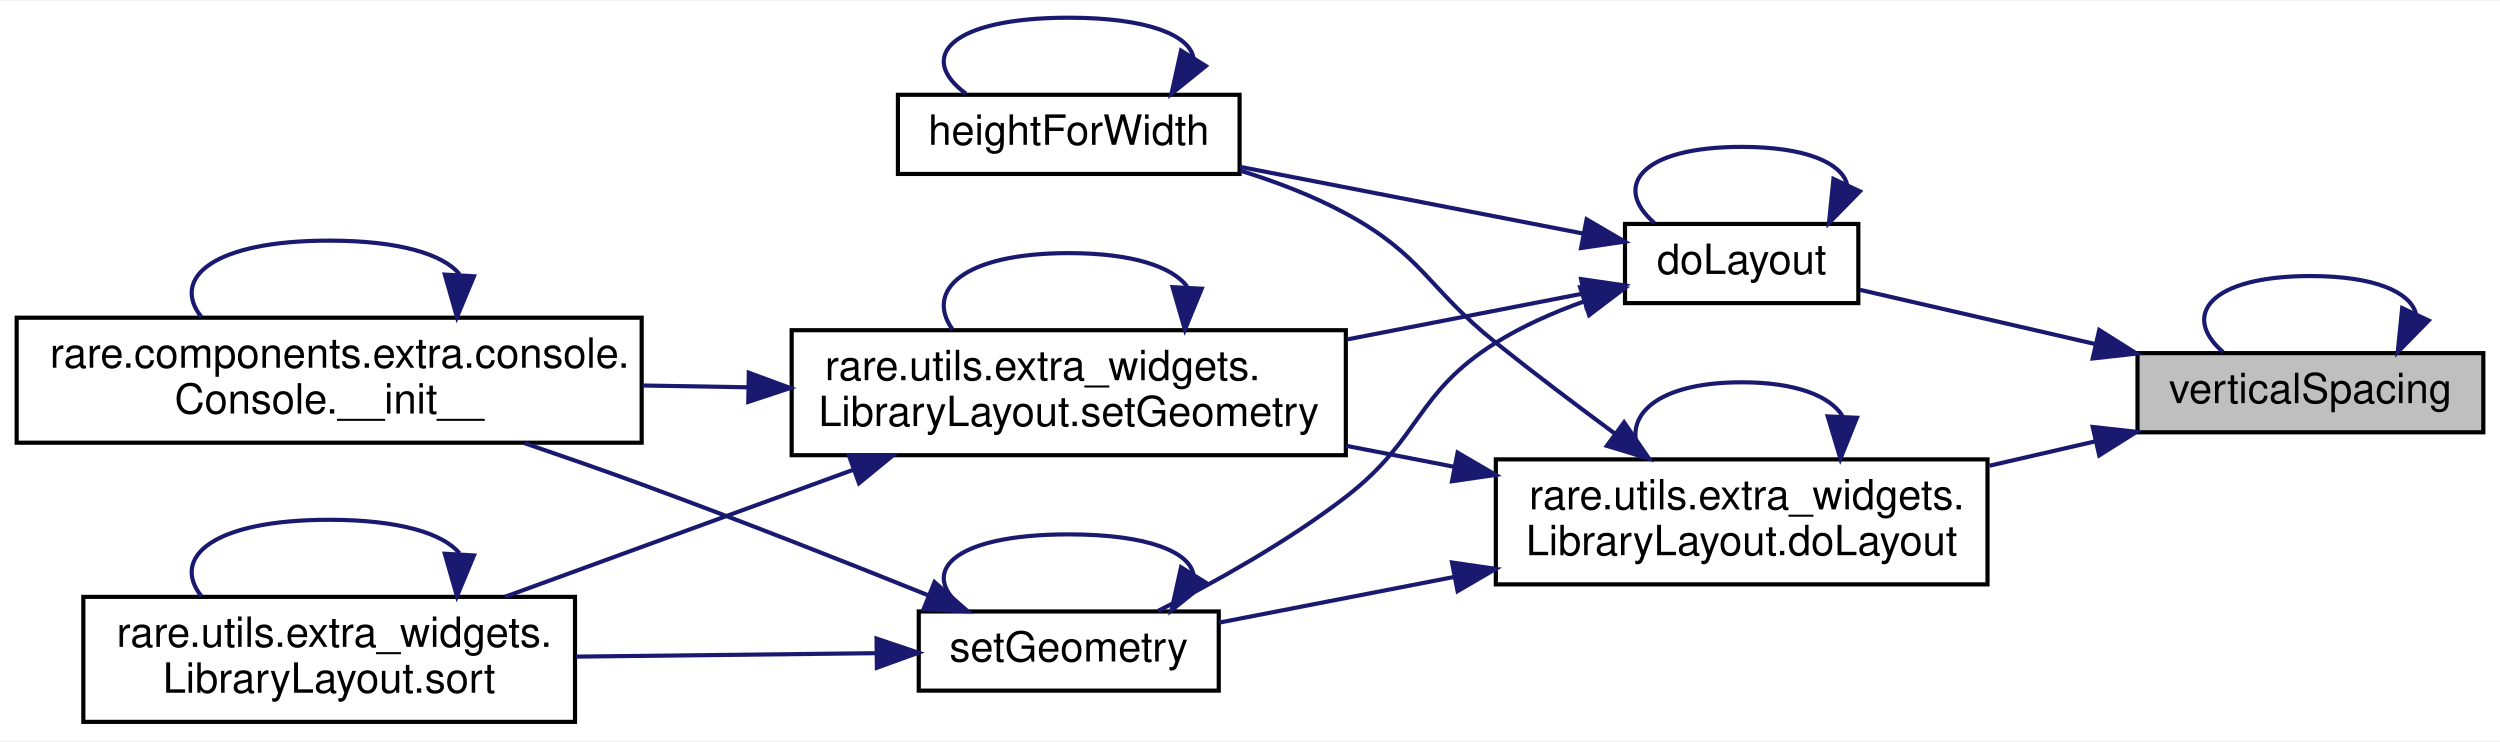
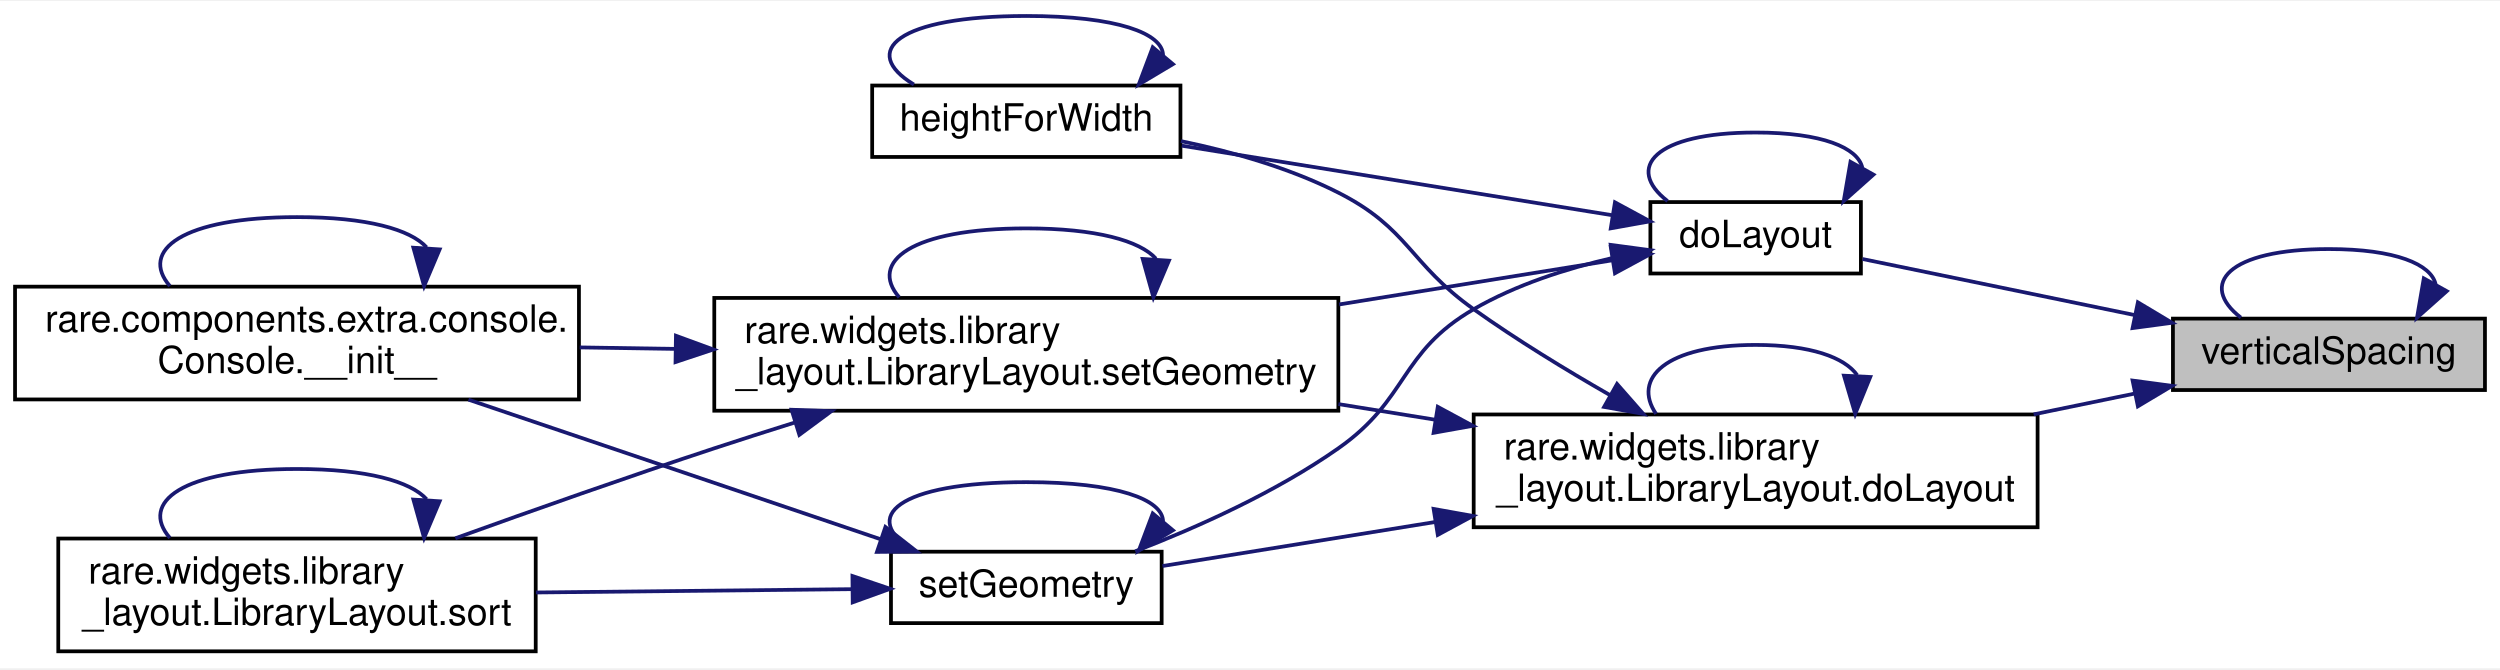
- <svg xmlns="http://www.w3.org/2000/svg" xmlns:xlink="http://www.w3.org/1999/xlink" width="600pt" height="178pt" viewBox="0.00 0.00 600.00 177.50">
+ <svg xmlns="http://www.w3.org/2000/svg" xmlns:xlink="http://www.w3.org/1999/xlink" width="665pt" height="178pt" viewBox="0.00 0.00 665.00 177.50">
  <g id="graph0" class="graph" transform="scale(1 1) rotate(0) translate(4 173.5)">
-     <polygon fill="white" stroke="transparent" points="-4,4 -4,-173.5 596,-173.5 596,4 -4,4" />
+     <polygon fill="white" stroke="transparent" points="-4,4 -4,-173.5 661,-173.5 661,4 -4,4" />
    <g id="node1" class="node">
      <g id="a_node1">
        <a xlink:title=" ">
-           <polygon fill="#bfbfbf" stroke="black" points="509,-70 509,-89 592,-89 592,-70 509,-70" />
-           <text text-anchor="middle" x="550.5" y="-77" font-family="Helvetica,sans-Serif" font-size="10.00">verticalSpacing</text>
+           <polygon fill="#bfbfbf" stroke="black" points="574,-70 574,-89 657,-89 657,-70 574,-70" />
+           <text text-anchor="middle" x="615.5" y="-77" font-family="Helvetica,sans-Serif" font-size="10.00">verticalSpacing</text>
        </a>
      </g>
    </g>
    <g id="edge20" class="edge">
-       <path fill="none" stroke="midnightblue" d="M575.8,-98.53C574.42,-103.63 565.99,-107.5 550.5,-107.5 526.33,-107.5 519.34,-98.07 529.54,-89.26" />
-       <polygon fill="midnightblue" stroke="midnightblue" points="578.87,-96.83 571.46,-89.26 572.53,-99.8 578.87,-96.83" />
+       <path fill="none" stroke="midnightblue" d="M643.87,-98.15C642.69,-103.44 633.23,-107.5 615.5,-107.5 588.48,-107.5 580.68,-98.07 592.07,-89.26" />
+       <polygon fill="midnightblue" stroke="midnightblue" points="646.84,-96.3 638.93,-89.26 640.73,-99.7 646.84,-96.3" />
    </g>
    <g id="node2" class="node">
      <g id="a_node2">
        <a xlink:href="classrare_1_1utils_1_1extra__widgets_1_1_flow_layout.html#aea5fef774da86c1a120b393f7d8cdd6a" target="_top" xlink:title=" ">
-           <polygon fill="white" stroke="black" points="386,-101 386,-120 442,-120 442,-101 386,-101" />
-           <text text-anchor="middle" x="414" y="-108" font-family="Helvetica,sans-Serif" font-size="10.00">doLayout</text>
+           <polygon fill="white" stroke="black" points="435,-101 435,-120 491,-120 491,-101 435,-101" />
+           <text text-anchor="middle" x="463" y="-108" font-family="Helvetica,sans-Serif" font-size="10.00">doLayout</text>
        </a>
      </g>
    </g>
    <g id="edge1" class="edge">
-       <path fill="none" stroke="midnightblue" d="M498.96,-91.15C479.77,-95.57 458.65,-100.44 442.39,-104.19" />
-       <polygon fill="midnightblue" stroke="midnightblue" points="499.82,-94.54 508.78,-88.89 498.25,-87.72 499.82,-94.54" />
+       <path fill="none" stroke="midnightblue" d="M563.68,-89.97C539.52,-94.95 511.58,-100.7 491.44,-104.85" />
+       <polygon fill="midnightblue" stroke="midnightblue" points="564.68,-93.33 573.77,-87.89 563.27,-86.48 564.68,-93.33" />
    </g>
    <g id="node8" class="node">
      <g id="a_node8">
-         <a xlink:href="classrare_1_1utils_1_1extra__widgets_1_1_library_layout.html#aea5fef774da86c1a120b393f7d8cdd6a" target="_top" xlink:title="Arranges the widgets for this layout.">
-           <polygon fill="white" stroke="black" points="355,-33.5 355,-63.5 473,-63.5 473,-33.5 355,-33.5" />
-           <text text-anchor="start" x="363" y="-51.5" font-family="Helvetica,sans-Serif" font-size="10.00">rare.utils.extra_widgets.</text>
-           <text text-anchor="middle" x="414" y="-40.5" font-family="Helvetica,sans-Serif" font-size="10.00">LibraryLayout.doLayout</text>
+         <a xlink:href="classrare_1_1widgets_1_1library__layout_1_1_library_layout.html#aea5fef774da86c1a120b393f7d8cdd6a" target="_top" xlink:title="Arranges the widgets for this layout.">
+           <polygon fill="white" stroke="black" points="388,-33.5 388,-63.5 538,-63.5 538,-33.5 388,-33.5" />
+           <text text-anchor="start" x="396" y="-51.5" font-family="Helvetica,sans-Serif" font-size="10.00">rare.widgets.library</text>
+           <text text-anchor="middle" x="463" y="-40.5" font-family="Helvetica,sans-Serif" font-size="10.00">_layout.LibraryLayout.doLayout</text>
        </a>
      </g>
    </g>
    <g id="edge15" class="edge">
-       <path fill="none" stroke="midnightblue" d="M498.87,-67.83C490.57,-65.92 481.91,-63.92 473.44,-61.97" />
-       <polygon fill="midnightblue" stroke="midnightblue" points="498.25,-71.28 508.78,-70.11 499.82,-64.46 498.25,-71.28" />
+       <path fill="none" stroke="midnightblue" d="M563.86,-69.07C555.2,-67.29 546.05,-65.4 536.95,-63.53" />
+       <polygon fill="midnightblue" stroke="midnightblue" points="563.27,-72.52 573.77,-71.11 564.68,-65.67 563.27,-72.52" />
    </g>
    <g id="edge2" class="edge">
-       <path fill="none" stroke="midnightblue" d="M439.3,-129.53C437.92,-134.63 429.49,-138.5 414,-138.5 389.83,-138.5 382.84,-129.07 393.04,-120.26" />
-       <polygon fill="midnightblue" stroke="midnightblue" points="442.37,-127.83 434.96,-120.26 436.03,-130.8 442.37,-127.83" />
+       <path fill="none" stroke="midnightblue" d="M491.37,-129.15C490.19,-134.44 480.73,-138.5 463,-138.5 435.98,-138.5 428.18,-129.07 439.57,-120.26" />
+       <polygon fill="midnightblue" stroke="midnightblue" points="494.34,-127.3 486.43,-120.26 488.23,-130.7 494.34,-127.3" />
    </g>
    <g id="node3" class="node">
      <g id="a_node3">
        <a xlink:href="classrare_1_1utils_1_1extra__widgets_1_1_flow_layout.html#a79a95bc3b25357794eb45d452b5fa4c6" target="_top" xlink:title=" ">
-           <polygon fill="white" stroke="black" points="211.5,-132 211.5,-151 293.5,-151 293.5,-132 211.5,-132" />
-           <text text-anchor="middle" x="252.5" y="-139" font-family="Helvetica,sans-Serif" font-size="10.00">heightForWidth</text>
+           <polygon fill="white" stroke="black" points="228,-132 228,-151 310,-151 310,-132 228,-132" />
+           <text text-anchor="middle" x="269" y="-139" font-family="Helvetica,sans-Serif" font-size="10.00">heightForWidth</text>
        </a>
      </g>
    </g>
    <g id="edge3" class="edge">
-       <path fill="none" stroke="midnightblue" d="M375.89,-117.71C351.22,-122.51 318.84,-128.8 293.58,-133.71" />
-       <polygon fill="midnightblue" stroke="midnightblue" points="376.79,-121.1 385.94,-115.76 375.46,-114.23 376.79,-121.1" />
+       <path fill="none" stroke="midnightblue" d="M424.79,-116.51C391.93,-121.81 344.12,-129.53 310.35,-134.99" />
+       <polygon fill="midnightblue" stroke="midnightblue" points="425.58,-119.93 434.9,-114.88 424.47,-113.01 425.58,-119.93" />
    </g>
    <g id="node4" class="node">
      <g id="a_node4">
        <a xlink:href="classrare_1_1utils_1_1extra__widgets_1_1_flow_layout.html#af87928df2c164a948da59b9e41bcc8e3" target="_top" xlink:title=" ">
-           <polygon fill="white" stroke="black" points="216.5,-8 216.5,-27 288.5,-27 288.5,-8 216.5,-8" />
-           <text text-anchor="middle" x="252.5" y="-15" font-family="Helvetica,sans-Serif" font-size="10.00">setGeometry</text>
+           <polygon fill="white" stroke="black" points="233,-8 233,-27 305,-27 305,-8 233,-8" />
+           <text text-anchor="middle" x="269" y="-15" font-family="Helvetica,sans-Serif" font-size="10.00">setGeometry</text>
        </a>
      </g>
    </g>
    <g id="edge5" class="edge">
-       <path fill="none" stroke="midnightblue" d="M376.06,-101.37C368.79,-98.76 361.43,-95.51 355,-91.5 335.53,-79.35 337.17,-68.51 319,-54.5 304.93,-43.66 287.33,-33.89 273.91,-27.12" />
-       <polygon fill="midnightblue" stroke="midnightblue" points="375.24,-104.78 385.83,-104.53 377.39,-98.12 375.24,-104.78" />
+       <path fill="none" stroke="midnightblue" d="M424.95,-105.14C412.63,-102.3 399.21,-97.99 388,-91.5 368.15,-80 370.79,-67.67 352,-54.5 335.38,-42.84 314.49,-33.48 297.96,-27.1" />
+       <polygon fill="midnightblue" stroke="midnightblue" points="424.47,-108.61 434.97,-107.2 425.88,-101.76 424.47,-108.61" />
    </g>
    <g id="node7" class="node">
      <g id="a_node7">
-         <a xlink:href="classrare_1_1utils_1_1extra__widgets_1_1_library_layout.html#af87928df2c164a948da59b9e41bcc8e3" target="_top" xlink:title=" ">
-           <polygon fill="white" stroke="black" points="186,-64.5 186,-94.5 319,-94.5 319,-64.5 186,-64.5" />
-           <text text-anchor="start" x="194" y="-82.5" font-family="Helvetica,sans-Serif" font-size="10.00">rare.utils.extra_widgets.</text>
-           <text text-anchor="middle" x="252.5" y="-71.5" font-family="Helvetica,sans-Serif" font-size="10.00">LibraryLayout.setGeometry</text>
+         <a xlink:href="classrare_1_1widgets_1_1library__layout_1_1_library_layout.html#af87928df2c164a948da59b9e41bcc8e3" target="_top" xlink:title=" ">
+           <polygon fill="white" stroke="black" points="186,-64.5 186,-94.5 352,-94.5 352,-64.5 186,-64.5" />
+           <text text-anchor="start" x="194" y="-82.5" font-family="Helvetica,sans-Serif" font-size="10.00">rare.widgets.library</text>
+           <text text-anchor="middle" x="269" y="-71.5" font-family="Helvetica,sans-Serif" font-size="10.00">_layout.LibraryLayout.setGeometry</text>
        </a>
      </g>
    </g>
    <g id="edge11" class="edge">
-       <path fill="none" stroke="midnightblue" d="M375.95,-103.3C359.08,-100.02 338.6,-96.04 319.26,-92.28" />
-       <polygon fill="midnightblue" stroke="midnightblue" points="375.46,-106.77 385.94,-105.24 376.79,-99.9 375.46,-106.77" />
+       <path fill="none" stroke="midnightblue" d="M424.95,-104.52C404.24,-101.17 377.57,-96.87 352.2,-92.77" />
+       <polygon fill="midnightblue" stroke="midnightblue" points="424.47,-107.99 434.9,-106.12 425.58,-101.07 424.47,-107.99" />
    </g>
    <g id="edge4" class="edge">
-       <path fill="none" stroke="midnightblue" d="M282.44,-159.77C281.59,-165.24 271.61,-169.5 252.5,-169.5 224.06,-169.5 215.84,-160.07 227.84,-151.26" />
-       <polygon fill="midnightblue" stroke="midnightblue" points="285.4,-157.91 277.16,-151.26 279.45,-161.6 285.4,-157.91" />
+       <path fill="none" stroke="midnightblue" d="M305.37,-159C305.37,-164.84 293.24,-169.5 269,-169.5 234.52,-169.5 224.55,-160.07 239.1,-151.26" />
+       <polygon fill="midnightblue" stroke="midnightblue" points="308,-156.69 298.9,-151.26 302.63,-161.17 308,-156.69" />
    </g>
    <g id="edge8" class="edge">
-       <path fill="none" stroke="midnightblue" d="M282.44,-35.77C281.59,-41.24 271.61,-45.5 252.5,-45.5 224.06,-45.5 215.84,-36.07 227.84,-27.26" />
-       <polygon fill="midnightblue" stroke="midnightblue" points="285.4,-33.91 277.16,-27.26 279.45,-37.6 285.4,-33.91" />
+       <path fill="none" stroke="midnightblue" d="M305.37,-35C305.37,-40.84 293.24,-45.5 269,-45.5 234.52,-45.5 224.55,-36.07 239.1,-27.26" />
+       <polygon fill="midnightblue" stroke="midnightblue" points="308,-32.69 298.9,-27.26 302.63,-37.17 308,-32.69" />
    </g>
    <g id="node5" class="node">
      <g id="a_node5">
        <a xlink:href="classrare_1_1components_1_1extra_1_1console_1_1_console.html#a39d165427992dd2720f91929a88cde17" target="_top" xlink:title=" ">
          <polygon fill="white" stroke="black" points="0,-67.5 0,-97.5 150,-97.5 150,-67.5 0,-67.5" />
          <text text-anchor="start" x="8" y="-85.5" font-family="Helvetica,sans-Serif" font-size="10.00">rare.components.extra.console.</text>
          <text text-anchor="middle" x="75" y="-74.5" font-family="Helvetica,sans-Serif" font-size="10.00">Console.__init__</text>
        </a>
      </g>
    </g>
    <g id="edge6" class="edge">
-       <path fill="none" stroke="midnightblue" d="M218.76,-30.88C198.95,-38.86 173.13,-49.04 150,-57.5 140.96,-60.81 131.24,-64.2 121.91,-67.38" />
-       <polygon fill="midnightblue" stroke="midnightblue" points="220.28,-34.04 228.24,-27.05 217.66,-27.55 220.28,-34.04" />
+       <path fill="none" stroke="midnightblue" d="M230.09,-30.36C206.96,-38.21 176.77,-48.44 150,-57.5 140.49,-60.72 130.3,-64.16 120.61,-67.44" />
+       <polygon fill="midnightblue" stroke="midnightblue" points="231.52,-33.57 239.87,-27.04 229.27,-26.94 231.52,-33.57" />
    </g>
    <g id="node6" class="node">
      <g id="a_node6">
-         <a xlink:href="classrare_1_1utils_1_1extra__widgets_1_1_library_layout.html#ac9632f6438f5820ccb6a0b04991a4e7d" target="_top" xlink:title=" ">
-           <polygon fill="white" stroke="black" points="16,-0.5 16,-30.5 134,-30.5 134,-0.5 16,-0.5" />
-           <text text-anchor="start" x="24" y="-18.5" font-family="Helvetica,sans-Serif" font-size="10.00">rare.utils.extra_widgets.</text>
-           <text text-anchor="middle" x="75" y="-7.5" font-family="Helvetica,sans-Serif" font-size="10.00">LibraryLayout.sort</text>
+         <a xlink:href="classrare_1_1widgets_1_1library__layout_1_1_library_layout.html#ac9632f6438f5820ccb6a0b04991a4e7d" target="_top" xlink:title=" ">
+           <polygon fill="white" stroke="black" points="11.5,-0.5 11.5,-30.5 138.5,-30.5 138.5,-0.5 11.5,-0.5" />
+           <text text-anchor="start" x="19.5" y="-18.5" font-family="Helvetica,sans-Serif" font-size="10.00">rare.widgets.library</text>
+           <text text-anchor="middle" x="75" y="-7.5" font-family="Helvetica,sans-Serif" font-size="10.00">_layout.LibraryLayout.sort</text>
        </a>
      </g>
    </g>
    <g id="edge9" class="edge">
-       <path fill="none" stroke="midnightblue" d="M206.35,-16.99C184.36,-16.73 157.67,-16.43 134.18,-16.16" />
-       <polygon fill="midnightblue" stroke="midnightblue" points="206.37,-20.49 216.41,-17.1 206.45,-13.49 206.37,-20.49" />
+       <path fill="none" stroke="midnightblue" d="M222.46,-17.03C197.4,-16.76 165.92,-16.44 138.57,-16.15" />
+       <polygon fill="midnightblue" stroke="midnightblue" points="222.75,-20.53 232.78,-17.13 222.82,-13.53 222.75,-20.53" />
    </g>
    <g id="edge7" class="edge">
-       <path fill="none" stroke="midnightblue" d="M106.27,-107.96C102.39,-112.68 91.97,-116 75,-116 47.16,-116 36.93,-107.06 44.33,-97.66" />
-       <polygon fill="midnightblue" stroke="midnightblue" points="109.75,-107.44 105.67,-97.66 102.76,-107.85 109.75,-107.44" />
+       <path fill="none" stroke="midnightblue" d="M109.47,-107.96C105.19,-112.68 93.7,-116 75,-116 44.31,-116 33.04,-107.06 41.19,-97.66" />
+       <polygon fill="midnightblue" stroke="midnightblue" points="112.94,-107.41 108.81,-97.66 105.96,-107.86 112.94,-107.41" />
    </g>
    <g id="edge10" class="edge">
-       <path fill="none" stroke="midnightblue" d="M106.27,-40.96C102.39,-45.68 91.97,-49 75,-49 47.16,-49 36.93,-40.06 44.33,-30.66" />
-       <polygon fill="midnightblue" stroke="midnightblue" points="109.75,-40.44 105.67,-30.66 102.76,-40.85 109.75,-40.44" />
+       <path fill="none" stroke="midnightblue" d="M109.47,-40.96C105.19,-45.68 93.7,-49 75,-49 44.31,-49 33.04,-40.06 41.19,-30.66" />
+       <polygon fill="midnightblue" stroke="midnightblue" points="112.94,-40.41 108.81,-30.66 105.96,-40.86 112.94,-40.41" />
    </g>
    <g id="edge12" class="edge">
-       <path fill="none" stroke="midnightblue" d="M175.5,-80.8C167.1,-80.94 158.55,-81.09 150.18,-81.23" />
-       <polygon fill="midnightblue" stroke="midnightblue" points="175.71,-84.3 185.65,-80.63 175.59,-77.3 175.71,-84.3" />
+       <path fill="none" stroke="midnightblue" d="M175.73,-80.94C167.17,-81.08 158.57,-81.21 150.2,-81.34" />
+       <polygon fill="midnightblue" stroke="midnightblue" points="175.8,-84.44 185.74,-80.79 175.69,-77.44 175.8,-84.44" />
    </g>
    <g id="edge14" class="edge">
-       <path fill="none" stroke="midnightblue" d="M200.85,-61.03C174.3,-51.35 142.2,-39.64 117.19,-30.52" />
-       <polygon fill="midnightblue" stroke="midnightblue" points="199.76,-64.36 210.35,-64.49 202.16,-57.78 199.76,-64.36" />
+       <path fill="none" stroke="midnightblue" d="M207.37,-61.35C200.15,-59.09 192.9,-56.77 186,-54.5 163.1,-46.95 137.72,-38 117.12,-30.57" />
+       <polygon fill="midnightblue" stroke="midnightblue" points="206.56,-64.76 217.15,-64.38 208.63,-58.08 206.56,-64.76" />
    </g>
    <g id="edge13" class="edge">
-       <path fill="none" stroke="midnightblue" d="M280.93,-104.96C277.4,-109.68 267.92,-113 252.5,-113 227.19,-113 217.89,-104.06 224.62,-94.66" />
-       <polygon fill="midnightblue" stroke="midnightblue" points="284.41,-104.46 280.38,-94.66 277.42,-104.83 284.41,-104.46" />
+       <path fill="none" stroke="midnightblue" d="M303.47,-104.96C299.19,-109.68 287.7,-113 269,-113 238.31,-113 227.04,-104.06 235.19,-94.66" />
+       <polygon fill="midnightblue" stroke="midnightblue" points="306.94,-104.41 302.81,-94.66 299.96,-104.86 306.94,-104.41" />
    </g>
    <g id="edge17" class="edge">
-       <path fill="none" stroke="midnightblue" d="M383.6,-69.66C374.34,-76.49 364.14,-84.19 355,-91.5 338.51,-104.69 337.56,-112.44 319,-122.5 311.19,-126.73 302.34,-130.11 293.72,-132.78" />
-       <polygon fill="midnightblue" stroke="midnightblue" points="385.78,-72.39 391.78,-63.66 381.64,-66.75 385.78,-72.39" />
+       <path fill="none" stroke="midnightblue" d="M424.29,-68.63C412.39,-75.45 399.38,-83.4 388,-91.5 370.8,-103.75 370.83,-112.95 352,-122.5 339.1,-129.04 323.91,-133.37 310.14,-136.21" />
+       <polygon fill="midnightblue" stroke="midnightblue" points="426.13,-71.61 433.12,-63.65 422.69,-65.51 426.13,-71.61" />
    </g>
    <g id="edge18" class="edge">
-       <path fill="none" stroke="midnightblue" d="M344.91,-35.27C325.48,-31.49 305.1,-27.53 288.52,-24.31" />
-       <polygon fill="midnightblue" stroke="midnightblue" points="344.48,-38.75 354.97,-37.22 345.82,-31.88 344.48,-38.75" />
+       <path fill="none" stroke="midnightblue" d="M377.69,-34.89C352.21,-30.77 325.61,-26.48 305.22,-23.19" />
+       <polygon fill="midnightblue" stroke="midnightblue" points="377.34,-38.38 387.77,-36.51 378.45,-31.47 377.34,-38.38" />
    </g>
    <g id="edge19" class="edge">
-       <path fill="none" stroke="midnightblue" d="M344.99,-61.72C336.39,-63.39 327.61,-65.1 319.05,-66.76" />
-       <polygon fill="midnightblue" stroke="midnightblue" points="345.82,-65.12 354.97,-59.78 344.48,-58.25 345.82,-65.12" />
+       <path fill="none" stroke="midnightblue" d="M377.79,-62.1C369.23,-63.48 360.54,-64.88 352.01,-66.26" />
+       <polygon fill="midnightblue" stroke="midnightblue" points="378.45,-65.53 387.77,-60.49 377.34,-58.62 378.45,-65.53" />
    </g>
    <g id="edge16" class="edge">
-       <path fill="none" stroke="midnightblue" d="M438.17,-73.96C435.17,-78.68 427.11,-82 414,-82 392.48,-82 384.58,-73.06 390.3,-63.66" />
-       <polygon fill="midnightblue" stroke="midnightblue" points="441.65,-73.49 437.7,-63.66 434.66,-73.81 441.65,-73.49" />
+       <path fill="none" stroke="midnightblue" d="M490.01,-73.96C486.66,-78.68 477.65,-82 463,-82 438.95,-82 430.12,-73.06 436.51,-63.66" />
+       <polygon fill="midnightblue" stroke="midnightblue" points="493.49,-73.47 489.49,-63.66 486.5,-73.82 493.49,-73.47" />
    </g>
  </g>
</svg>
